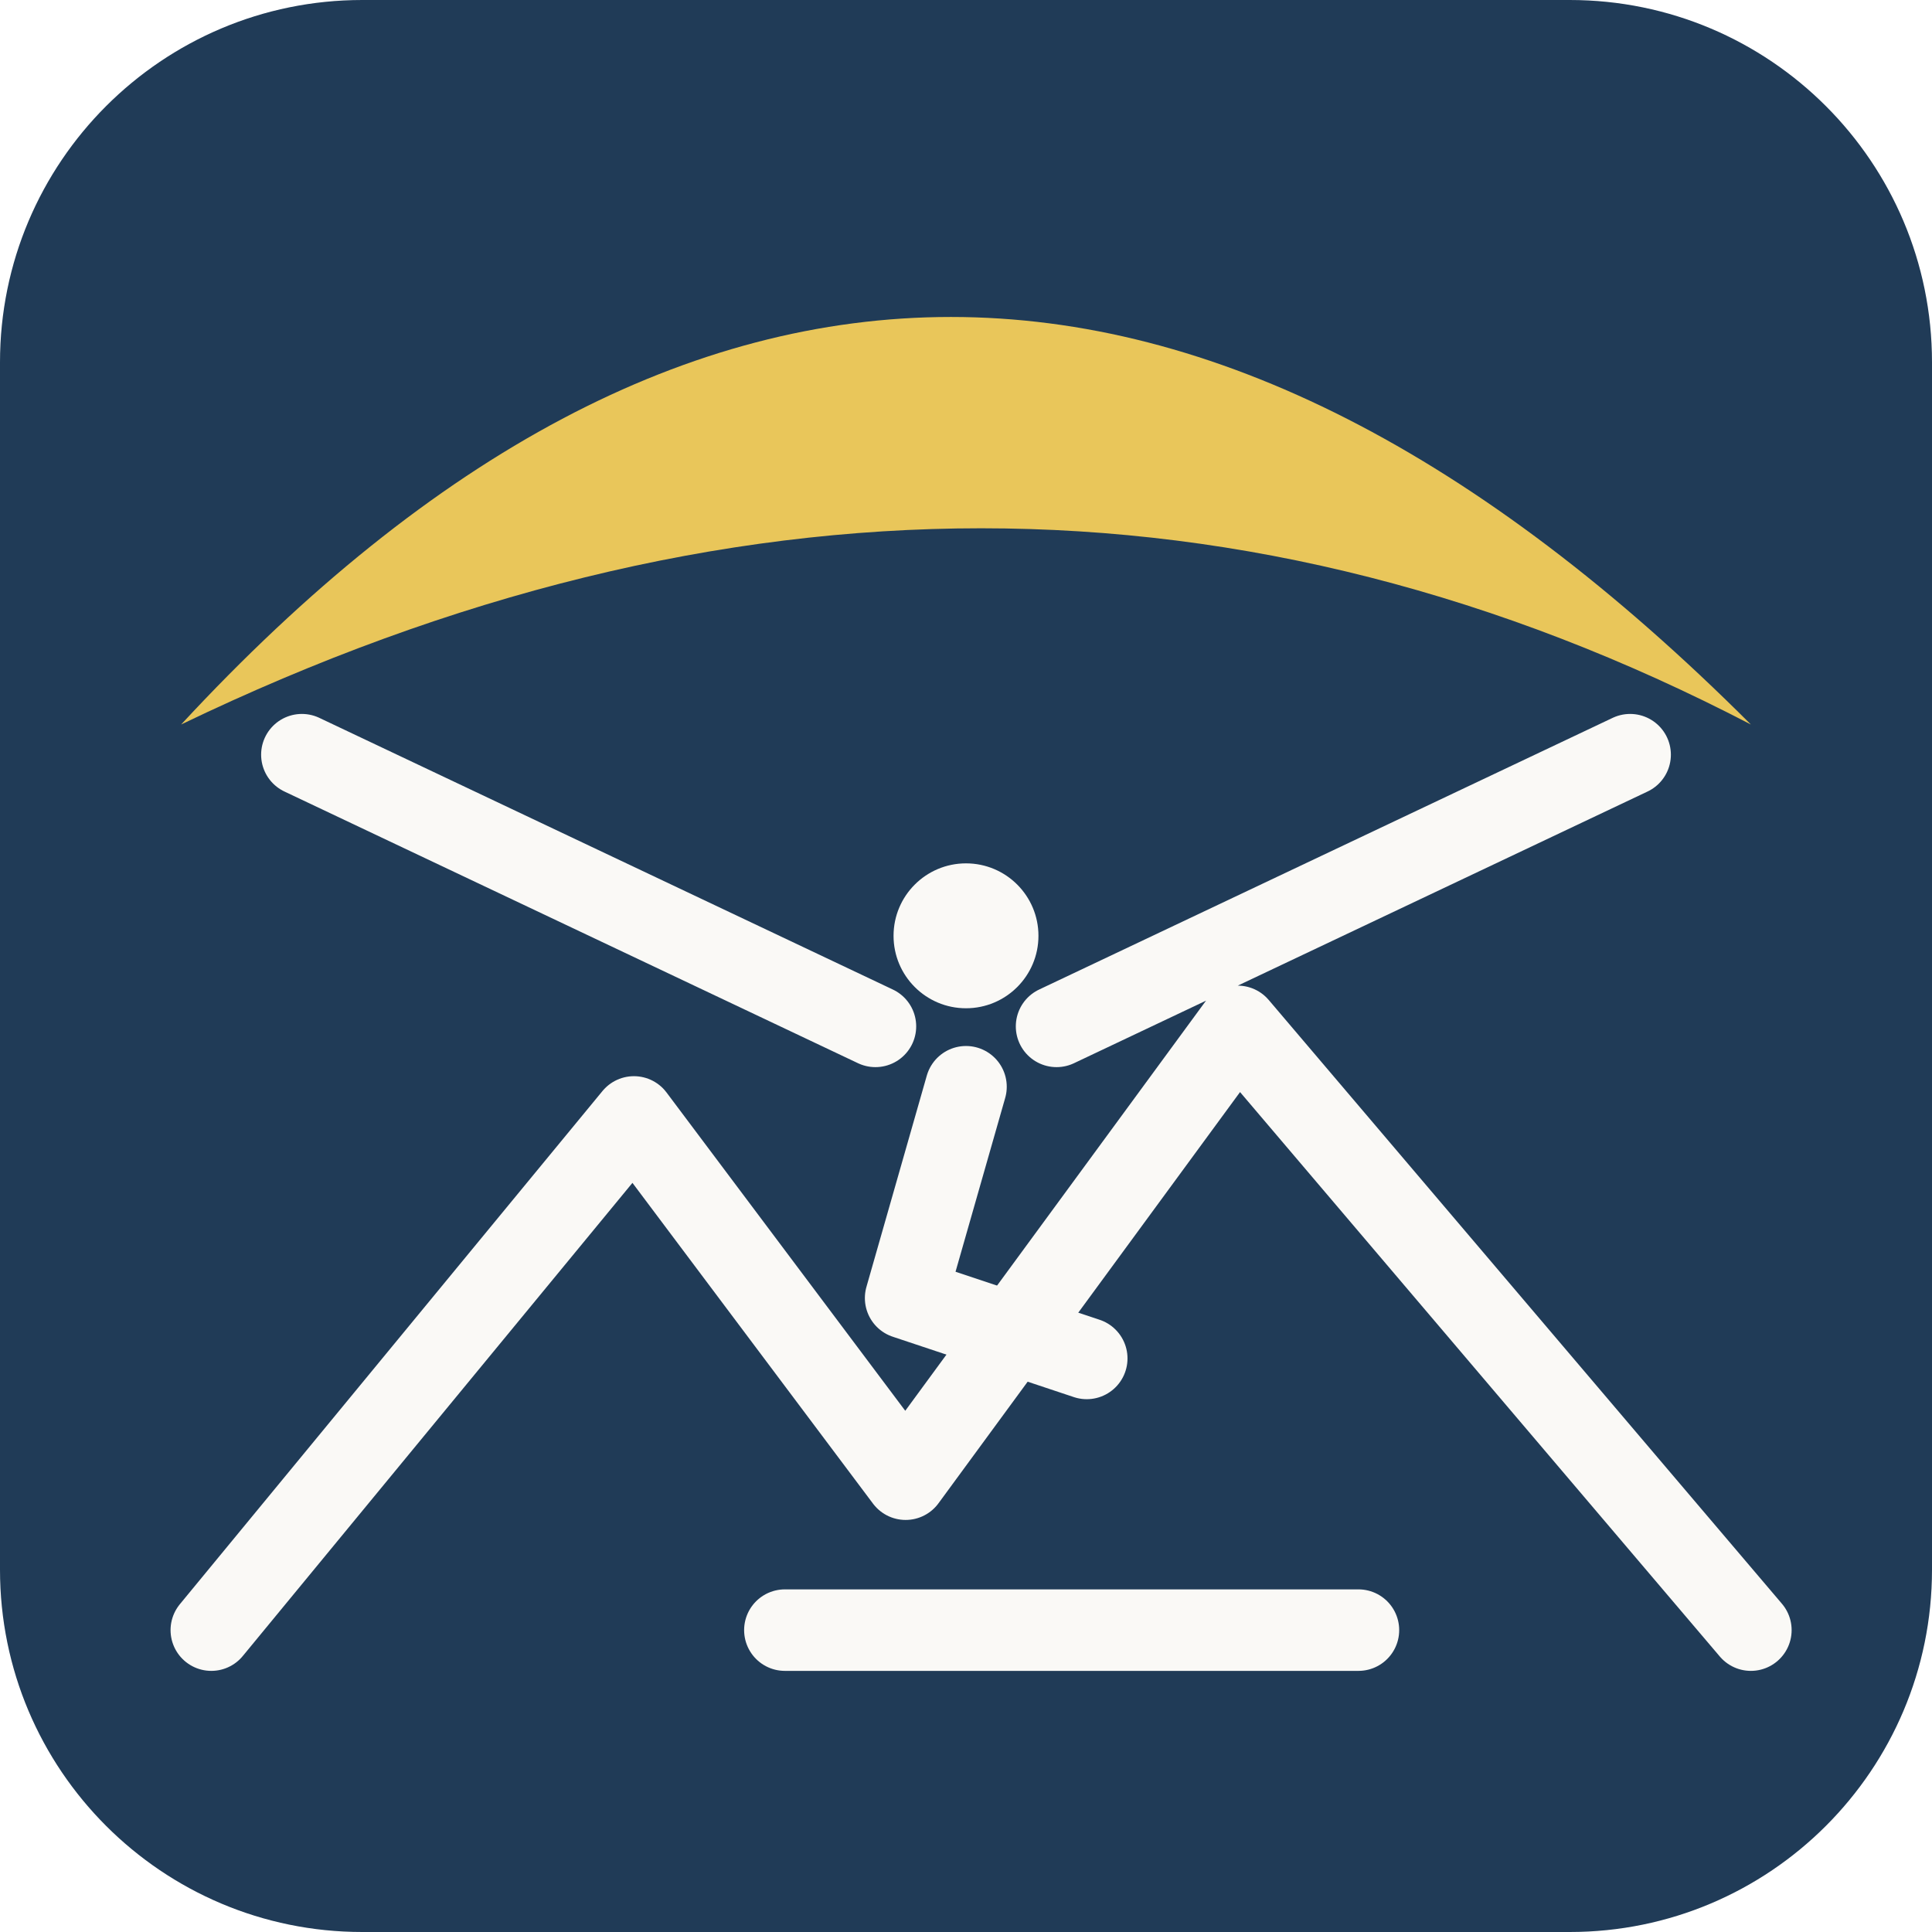
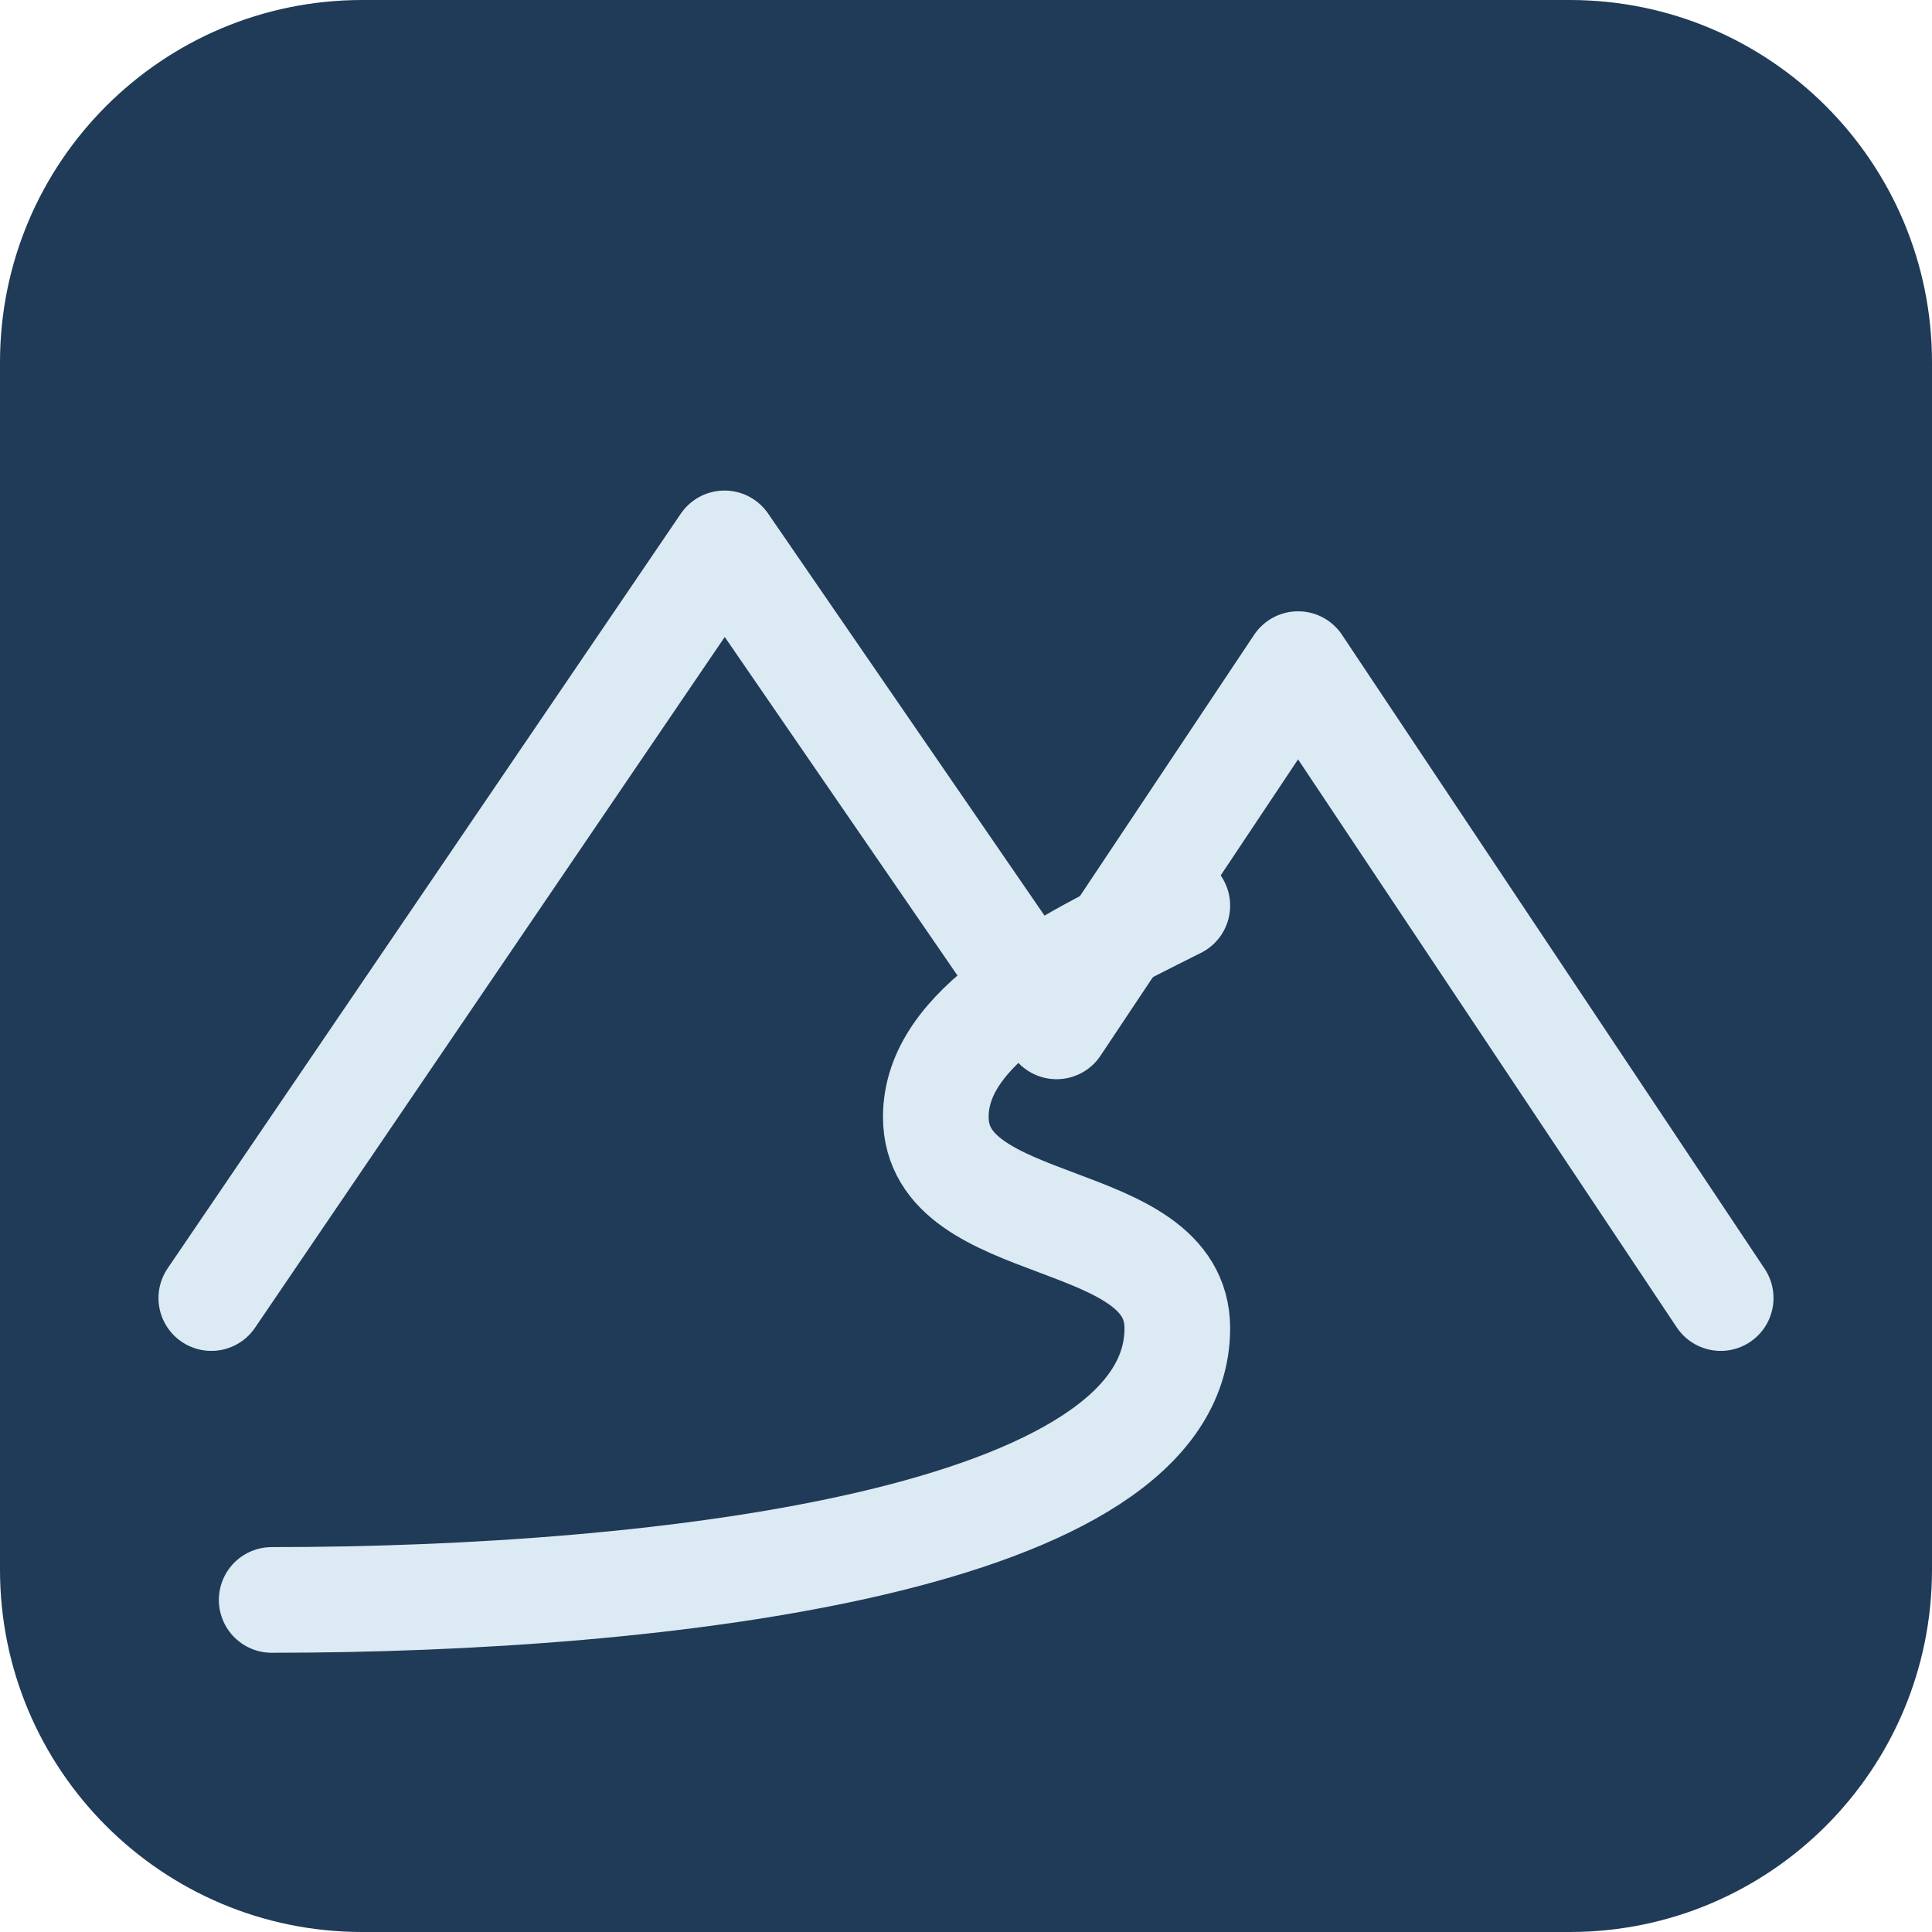
<svg xmlns="http://www.w3.org/2000/svg" viewBox="0 0 64 64" fill="none">
  <rect width="64" height="64" rx="12" fill="#203B57" />
-   <path d="M6 24Q31-3 58 24Q33 11 6 24Z" fill="#E9C65A" />
-   <g fill="none" stroke="#FAF9F6" stroke-width="2.7" stroke-linecap="round" stroke-linejoin="round">
-     <path d="m10 25 19 9m25-9-19 9M7 54l14-17 9 12 11-15 17 20M26 54h19" />
-     <path d="m32 36-2 7 6 2" />
-   </g>
-   <circle cx="32" cy="31" r="2.4" fill="#FAF9F6" />
+   <path d="M7 43 24 18l11 16 8-12 14 21" stroke="#DCEAF3" stroke-width="3.5" stroke-linecap="round" stroke-linejoin="round" />
+   <path d="M9 53c13 0 30-2 30-9 0-4-8-3-8-7 0-3 4-5 8-7" stroke="#DCEAF3" stroke-width="3.5" stroke-linecap="round" />
</svg>
